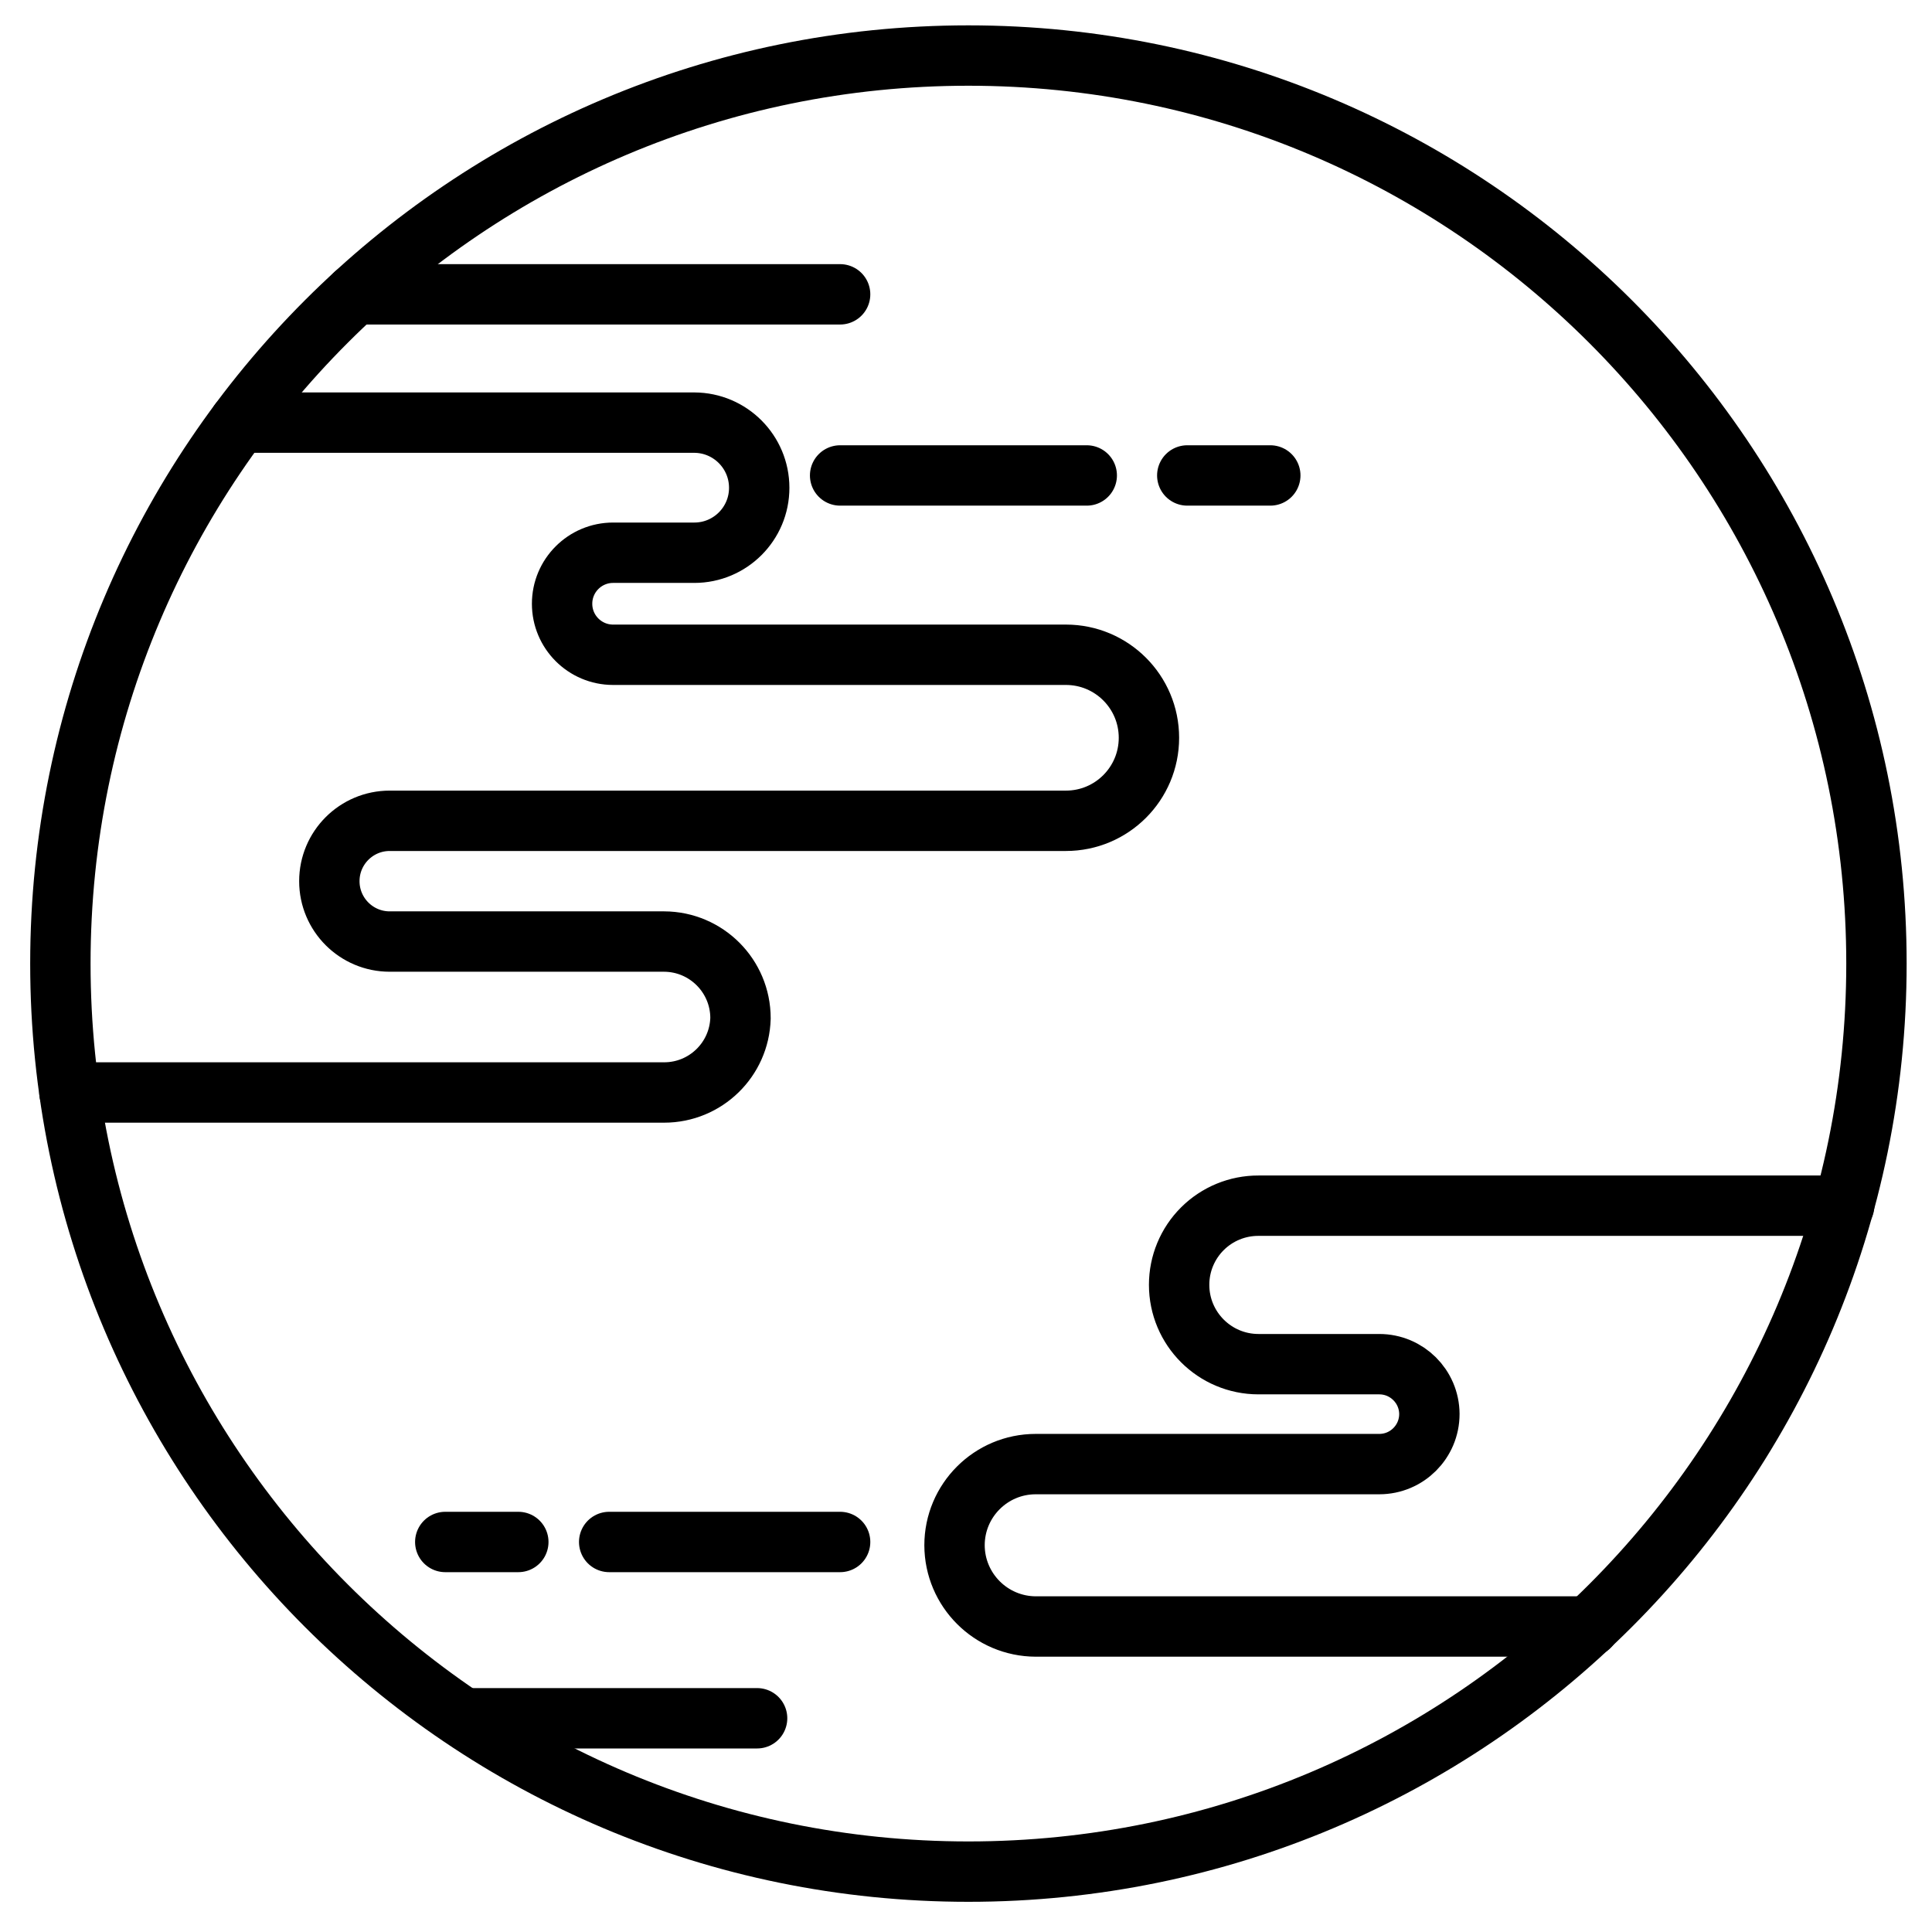
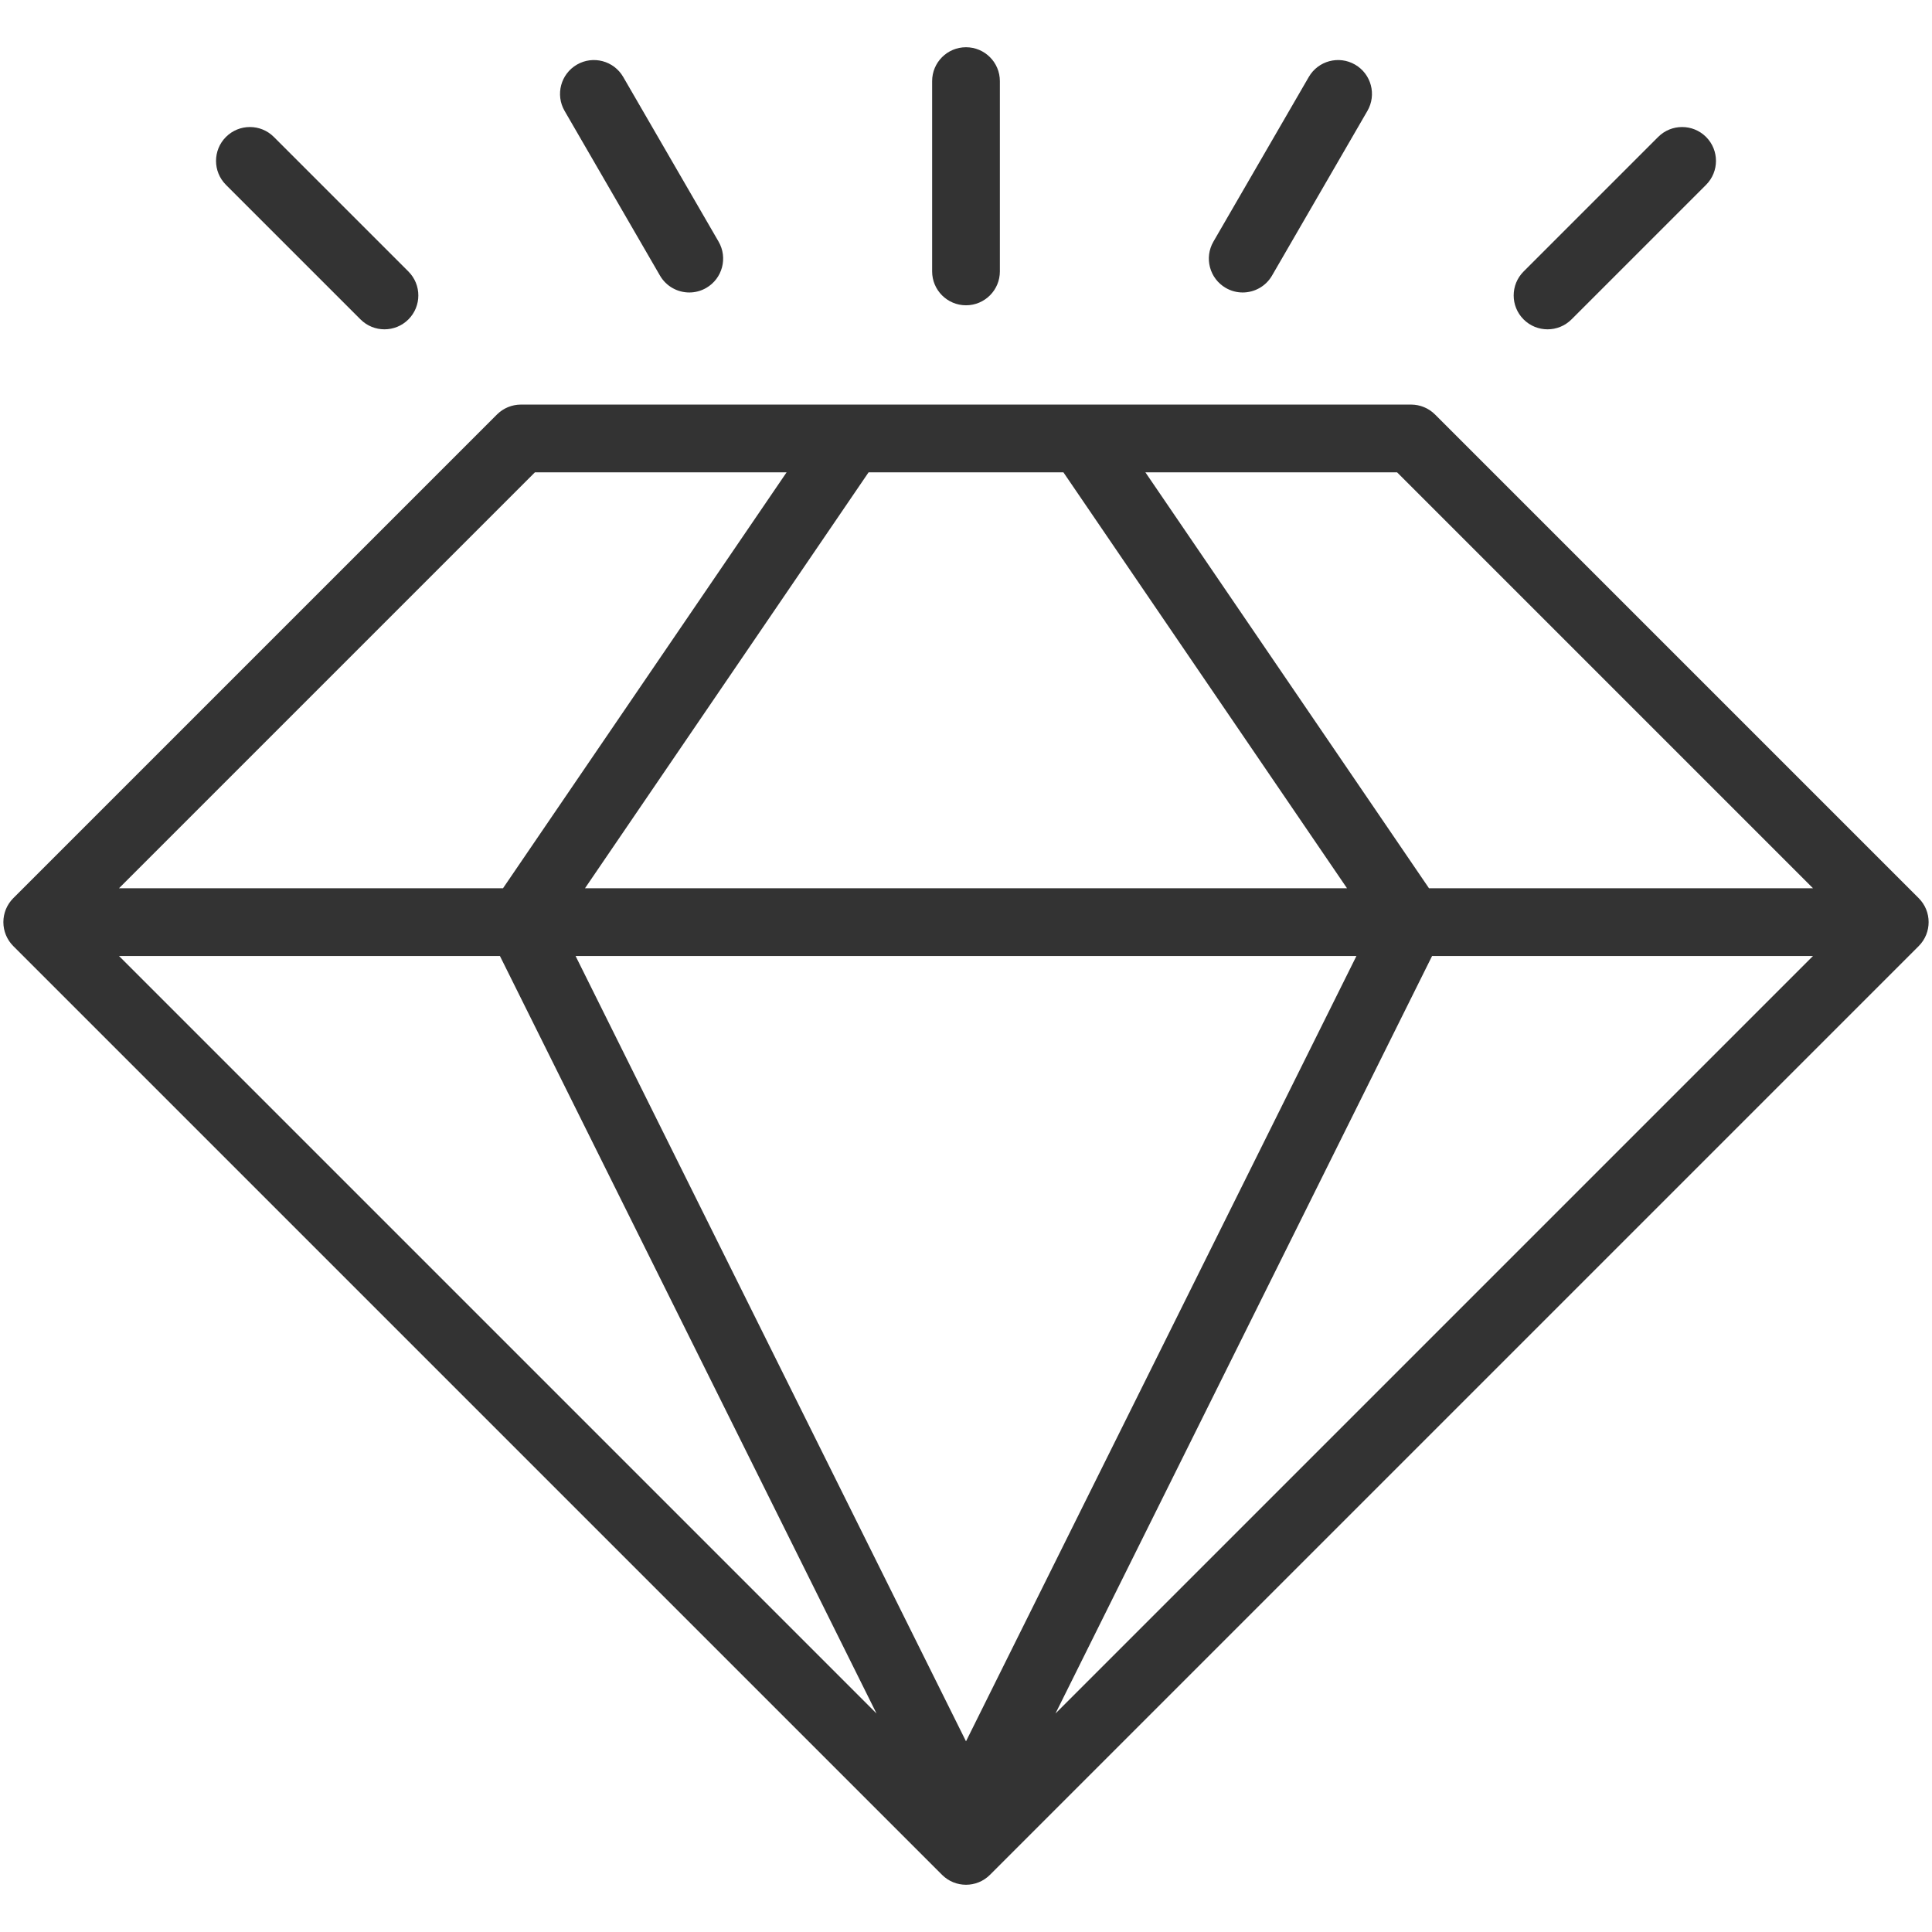
- <svg xmlns="http://www.w3.org/2000/svg" width="64px" height="64px" viewBox="0 0 64 64">
-   <defs>
-     <style>.cls-1{fill:none;stroke:#000;stroke-linecap:round;stroke-linejoin:round;stroke-width:2px;}</style>
-   </defs>
-   <g data-name="Layer 22" id="Layer_22">
-     <circle class="cls-1" cx="32.08" cy="31.92" r="30.08" />
-     <path class="cls-1" d="M7.92,14H23a2.16,2.16,0,0,1,2.15,2.16h0A2.15,2.15,0,0,1,23,18.31H20.31A1.69,1.69,0,0,0,18.62,20h0a1.69,1.69,0,0,0,1.69,1.69h15a2.75,2.75,0,0,1,2.75,2.75h0a2.75,2.75,0,0,1-2.75,2.75H12.91a2,2,0,0,0-2,2h0a2,2,0,0,0,2,2H22a2.54,2.54,0,0,1,2.53,2.54h0A2.53,2.53,0,0,1,22,36.19H2.3" />
-     <path class="cls-1" d="M61.09,39.94H41.69a2.62,2.62,0,0,0-2.63,2.62h0a2.63,2.63,0,0,0,2.63,2.63h4a1.66,1.66,0,0,1,1.66,1.65h0a1.66,1.66,0,0,1-1.66,1.66H34.31a2.69,2.69,0,0,0-2.69,2.69h0a2.7,2.7,0,0,0,2.69,2.69H52.65" />
-     <line class="cls-1" x1="27.83" x2="36" y1="15.75" y2="15.75" />
-     <line class="cls-1" x1="39.33" x2="42.08" y1="15.75" y2="15.75" />
-     <line class="cls-1" x1="27.83" x2="20.18" y1="51.08" y2="51.08" />
-     <line class="cls-1" x1="17.17" x2="14.75" y1="51.08" y2="51.08" />
-     <line class="cls-1" x1="25.08" x2="15.55" y1="56.92" y2="56.92" />
-     <line class="cls-1" x1="11.75" x2="27.83" y1="9.75" y2="9.75" />
+ <svg xmlns="http://www.w3.org/2000/svg" version="1.1" id="DIAMOND" width="800px" height="800px" viewBox="0 0 1800 1800" enable-background="new 0 0 1800 1800" xml:space="preserve">
+   <g>
+     <path fill="#333333" d="M1787.623,836.804l-450.621-450.623c-0.181-0.18-0.375-0.33-0.559-0.501   c-0.568-0.542-1.137-1.079-1.744-1.581c-0.396-0.321-0.811-0.603-1.215-0.906c-0.422-0.313-0.832-0.639-1.272-0.934   c-0.448-0.299-0.915-0.563-1.378-0.836c-0.422-0.255-0.841-0.52-1.276-0.757c-0.453-0.237-0.916-0.444-1.378-0.66   c-0.476-0.229-0.942-0.463-1.43-0.665c-0.433-0.181-0.873-0.321-1.313-0.48c-0.532-0.194-1.061-0.396-1.611-0.563   c-0.418-0.128-0.845-0.22-1.269-0.326c-0.571-0.149-1.14-0.308-1.725-0.423c-0.462-0.092-0.934-0.141-1.396-0.211   c-0.555-0.084-1.101-0.185-1.66-0.238c-0.762-0.08-1.523-0.097-2.279-0.119c-0.273-0.005-0.537-0.04-0.811-0.04H485.319   c-0.36,0-0.713,0.044-1.069,0.053c-0.669,0.022-1.343,0.035-2.008,0.102c-0.607,0.062-1.197,0.167-1.792,0.26   c-0.422,0.066-0.841,0.11-1.259,0.193c-0.625,0.124-1.232,0.291-1.845,0.449c-0.383,0.097-0.771,0.18-1.149,0.294   c-0.59,0.181-1.162,0.396-1.734,0.608c-0.396,0.146-0.792,0.269-1.184,0.432c-0.537,0.224-1.056,0.479-1.58,0.735   c-0.409,0.194-0.819,0.374-1.224,0.585c-0.507,0.273-0.991,0.577-1.479,0.876c-0.392,0.237-0.792,0.458-1.17,0.713   c-0.542,0.361-1.053,0.757-1.568,1.149c-0.308,0.233-0.625,0.444-0.924,0.691c-0.814,0.669-1.594,1.369-2.337,2.113L12.375,836.804   c-0.189,0.189-0.353,0.401-0.537,0.595c-0.528,0.555-1.053,1.109-1.541,1.704c-0.348,0.422-0.651,0.867-0.973,1.298   c-0.291,0.396-0.595,0.775-0.867,1.18c-0.326,0.488-0.612,0.995-0.907,1.497c-0.225,0.383-0.471,0.757-0.683,1.153   c-0.264,0.502-0.493,1.017-0.735,1.527c-0.198,0.423-0.409,0.841-0.59,1.272c-0.031,0.07-0.07,0.141-0.101,0.211   c-0.167,0.427-0.295,0.863-0.449,1.294c-0.167,0.467-0.348,0.929-0.493,1.409c-0.154,0.51-0.269,1.026-0.396,1.541   c-0.119,0.484-0.255,0.96-0.356,1.453c-0.119,0.604-0.189,1.211-0.277,1.813c-0.053,0.414-0.137,0.823-0.176,1.242   c-0.106,1.039-0.158,2.082-0.158,3.125c0,1.043,0.052,2.086,0.158,3.125c0.04,0.422,0.124,0.828,0.18,1.246   c0.084,0.604,0.155,1.21,0.273,1.81c0.101,0.493,0.237,0.968,0.356,1.457c0.128,0.516,0.243,1.026,0.396,1.537   c0.145,0.48,0.325,0.942,0.493,1.414c0.181,0.501,0.343,1.007,0.55,1.5c0.181,0.432,0.392,0.85,0.59,1.272   c0.242,0.515,0.471,1.025,0.735,1.527c0.211,0.396,0.458,0.77,0.683,1.153c0.295,0.502,0.581,1.008,0.907,1.497   c0.272,0.405,0.577,0.784,0.867,1.18c0.321,0.431,0.625,0.876,0.973,1.298c0.488,0.594,1.013,1.149,1.541,1.703   c0.184,0.194,0.348,0.405,0.537,0.595l865.315,865.315c6.163,6.158,14.241,9.239,22.314,9.239c8.074,0,16.151-3.081,22.314-9.239   l865.306-865.315C1799.945,869.106,1799.945,849.13,1787.623,836.804z M498.394,440.05H732.87L468.645,827.564H110.866   L498.394,440.05z M990.748,440.05l264.234,387.514H545.025L809.25,440.05H990.748z M1301.613,440.05l387.515,387.514h-357.766   L1067.128,440.05H1301.613z M1263.76,890.672L900.003,1622.35L536.247,890.672H1263.76z M465.766,890.672l350.88,705.775   L110.87,890.672H465.766z M1334.242,890.672h354.886l-705.767,705.775L1334.242,890.672z" />
+     <path fill="#333333" d="M900.003,284.427c17.427,0,31.554-14.126,31.554-31.554V75.567c0-17.428-14.127-31.554-31.554-31.554   c-17.428,0-31.554,14.126-31.554,31.554v177.307C868.449,270.301,882.576,284.427,900.003,284.427z" />
+     <path fill="#333333" d="M1142.004,268.245c4.979,2.884,10.414,4.253,15.781,4.253c10.89,0,21.486-5.644,27.336-15.747   l88.861-153.434c8.732-15.077,3.586-34.384-11.494-43.119c-15.082-8.733-34.386-3.587-43.118,11.495l-88.86,153.434   C1121.775,240.205,1126.922,259.512,1142.004,268.245z" />
+     <path fill="#333333" d="M1441.811,306.825c8.074,0,16.151-3.082,22.314-9.24l125.37-125.371c12.322-12.326,12.322-32.302,0-44.628   c-12.325-12.317-32.302-12.317-44.628,0l-125.371,125.371c-12.321,12.326-12.321,32.302,0,44.628   C1425.659,303.744,1433.737,306.825,1441.811,306.825z" />
+     <path fill="#333333" d="M614.877,256.751c5.85,10.103,16.446,15.747,27.337,15.747c5.366,0,10.807-1.369,15.781-4.253   c15.081-8.733,20.228-28.041,11.494-43.118l-88.86-153.434c-8.729-15.082-28.046-20.224-43.118-11.495   c-15.082,8.734-20.228,28.042-11.494,43.119L614.877,256.751z" />
+     <path fill="#333333" d="M335.882,297.585c6.163,6.158,14.241,9.24,22.314,9.24s16.152-3.082,22.314-9.24   c12.322-12.326,12.322-32.302,0-44.628L255.139,127.586c-12.326-12.317-32.302-12.317-44.627,0   c-12.322,12.326-12.322,32.302,0,44.628L335.882,297.585z" />
  </g>
</svg>
